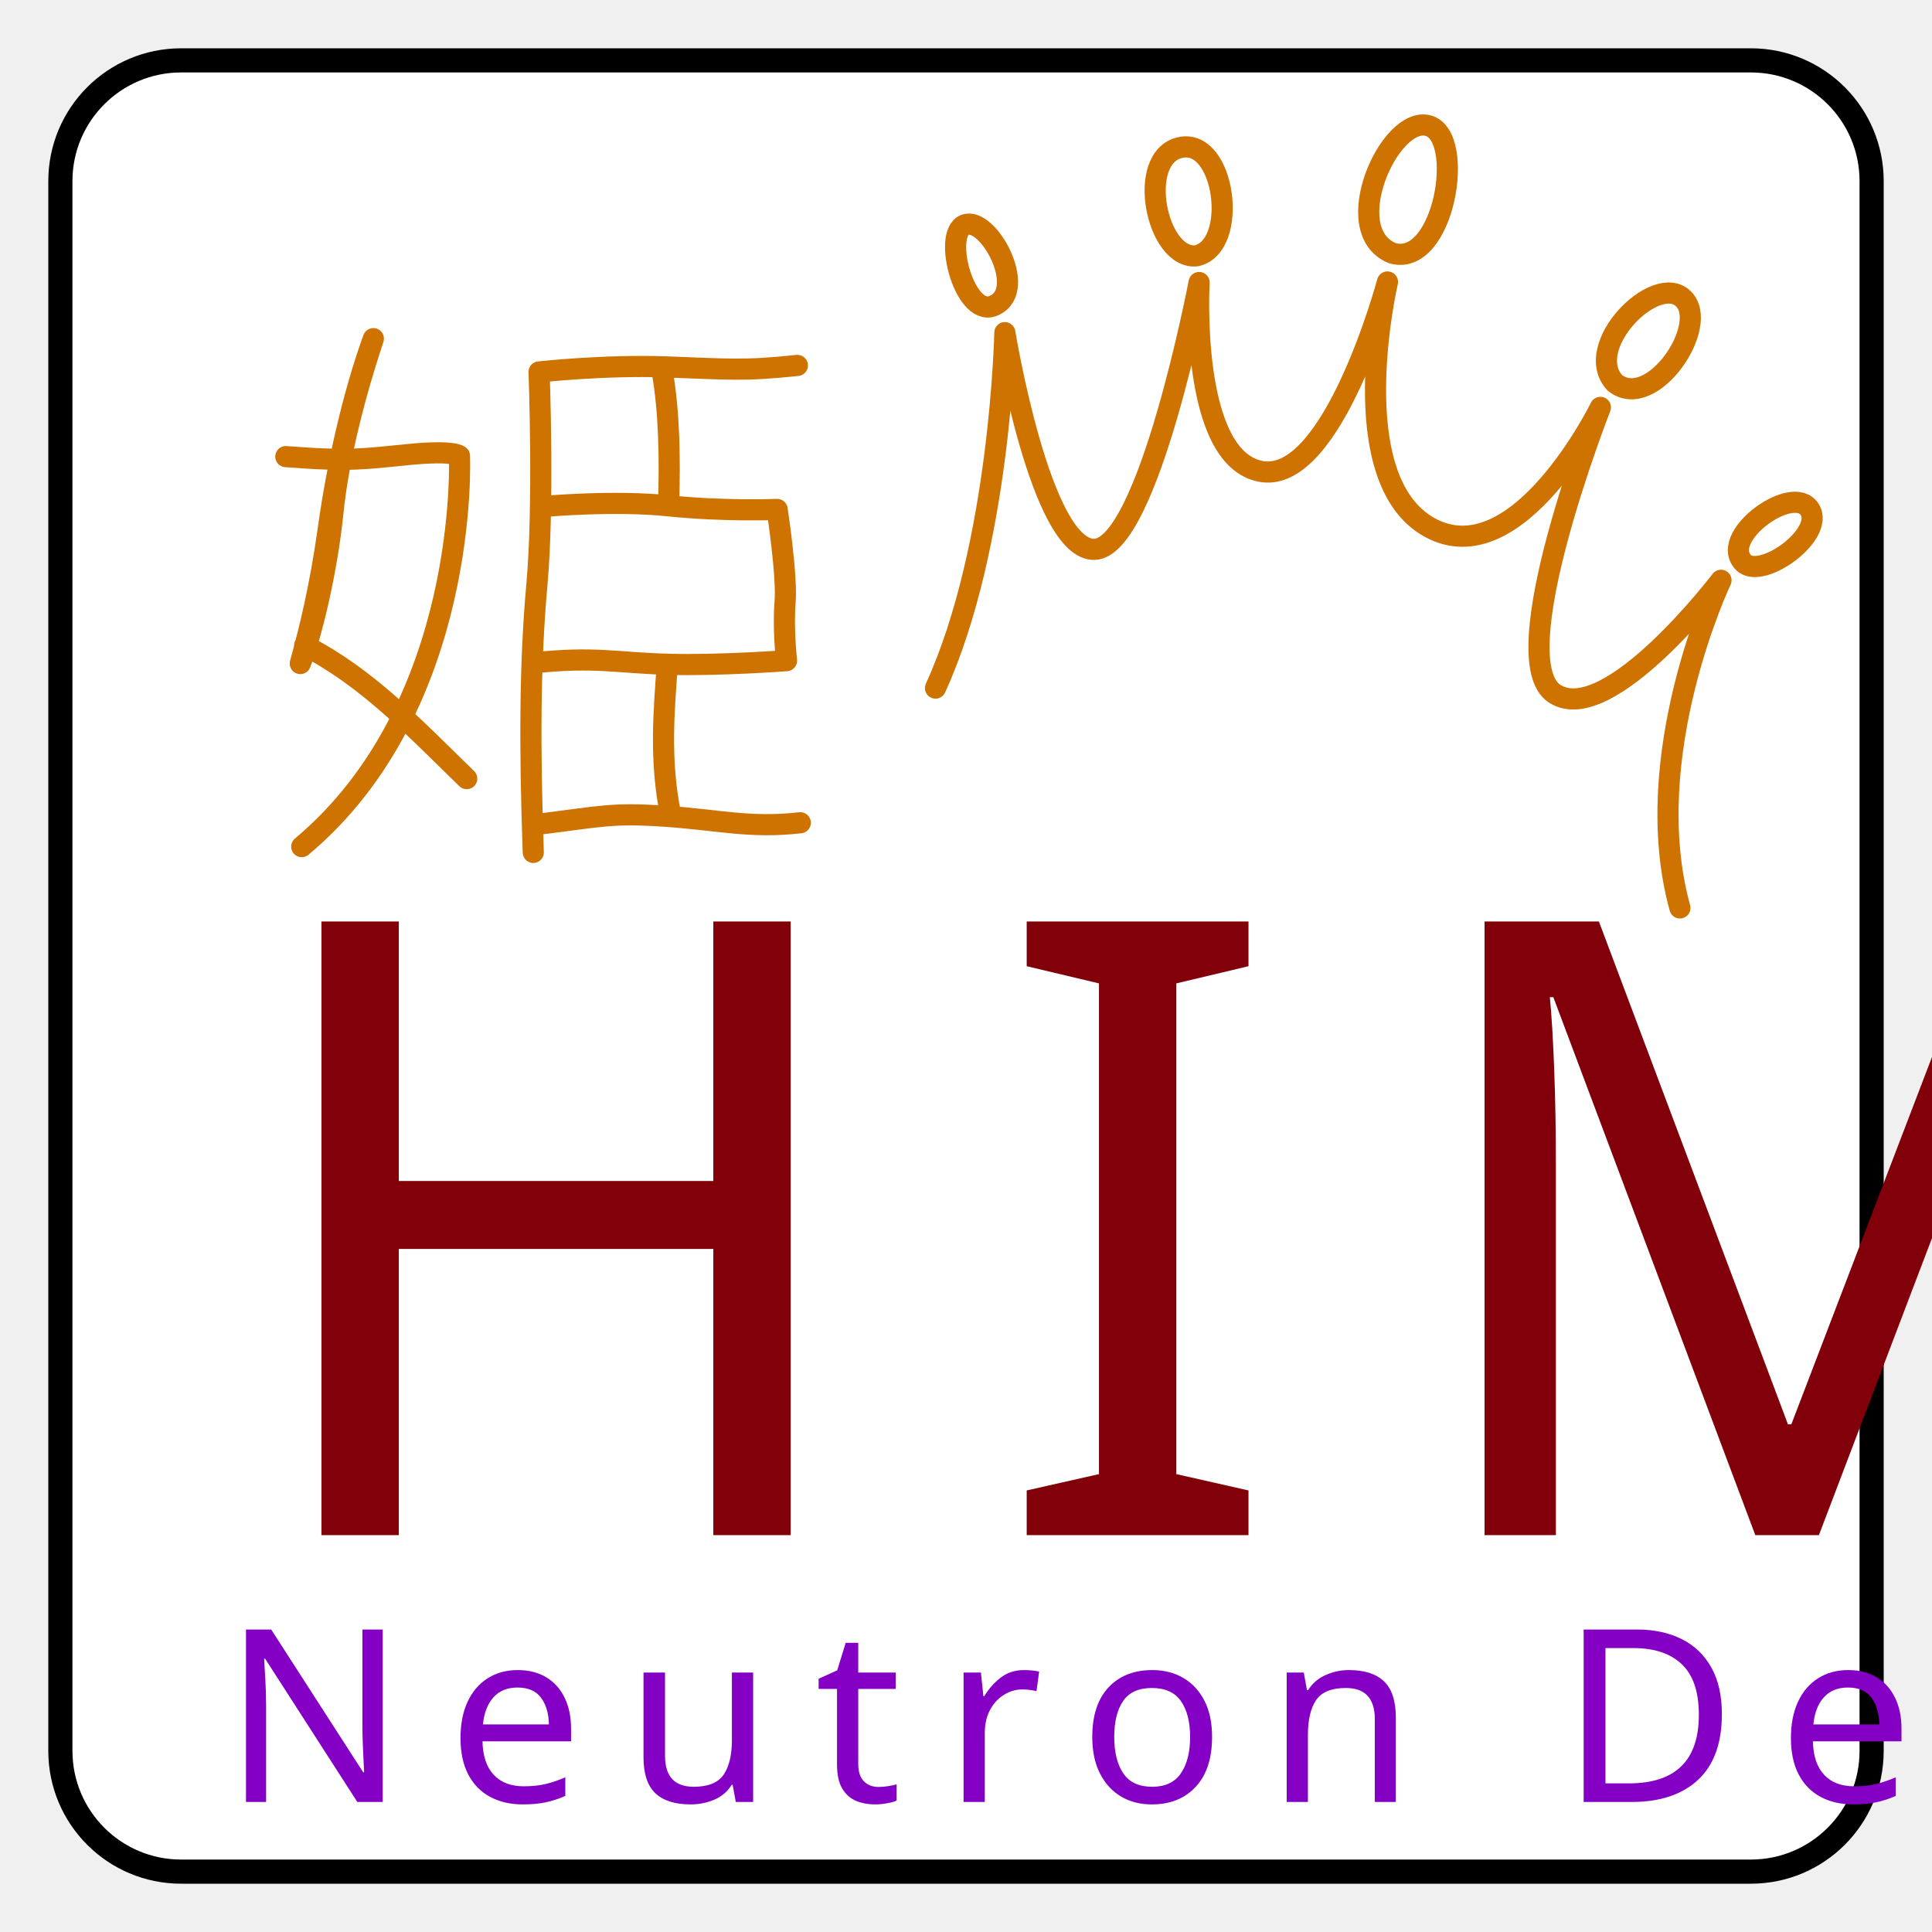
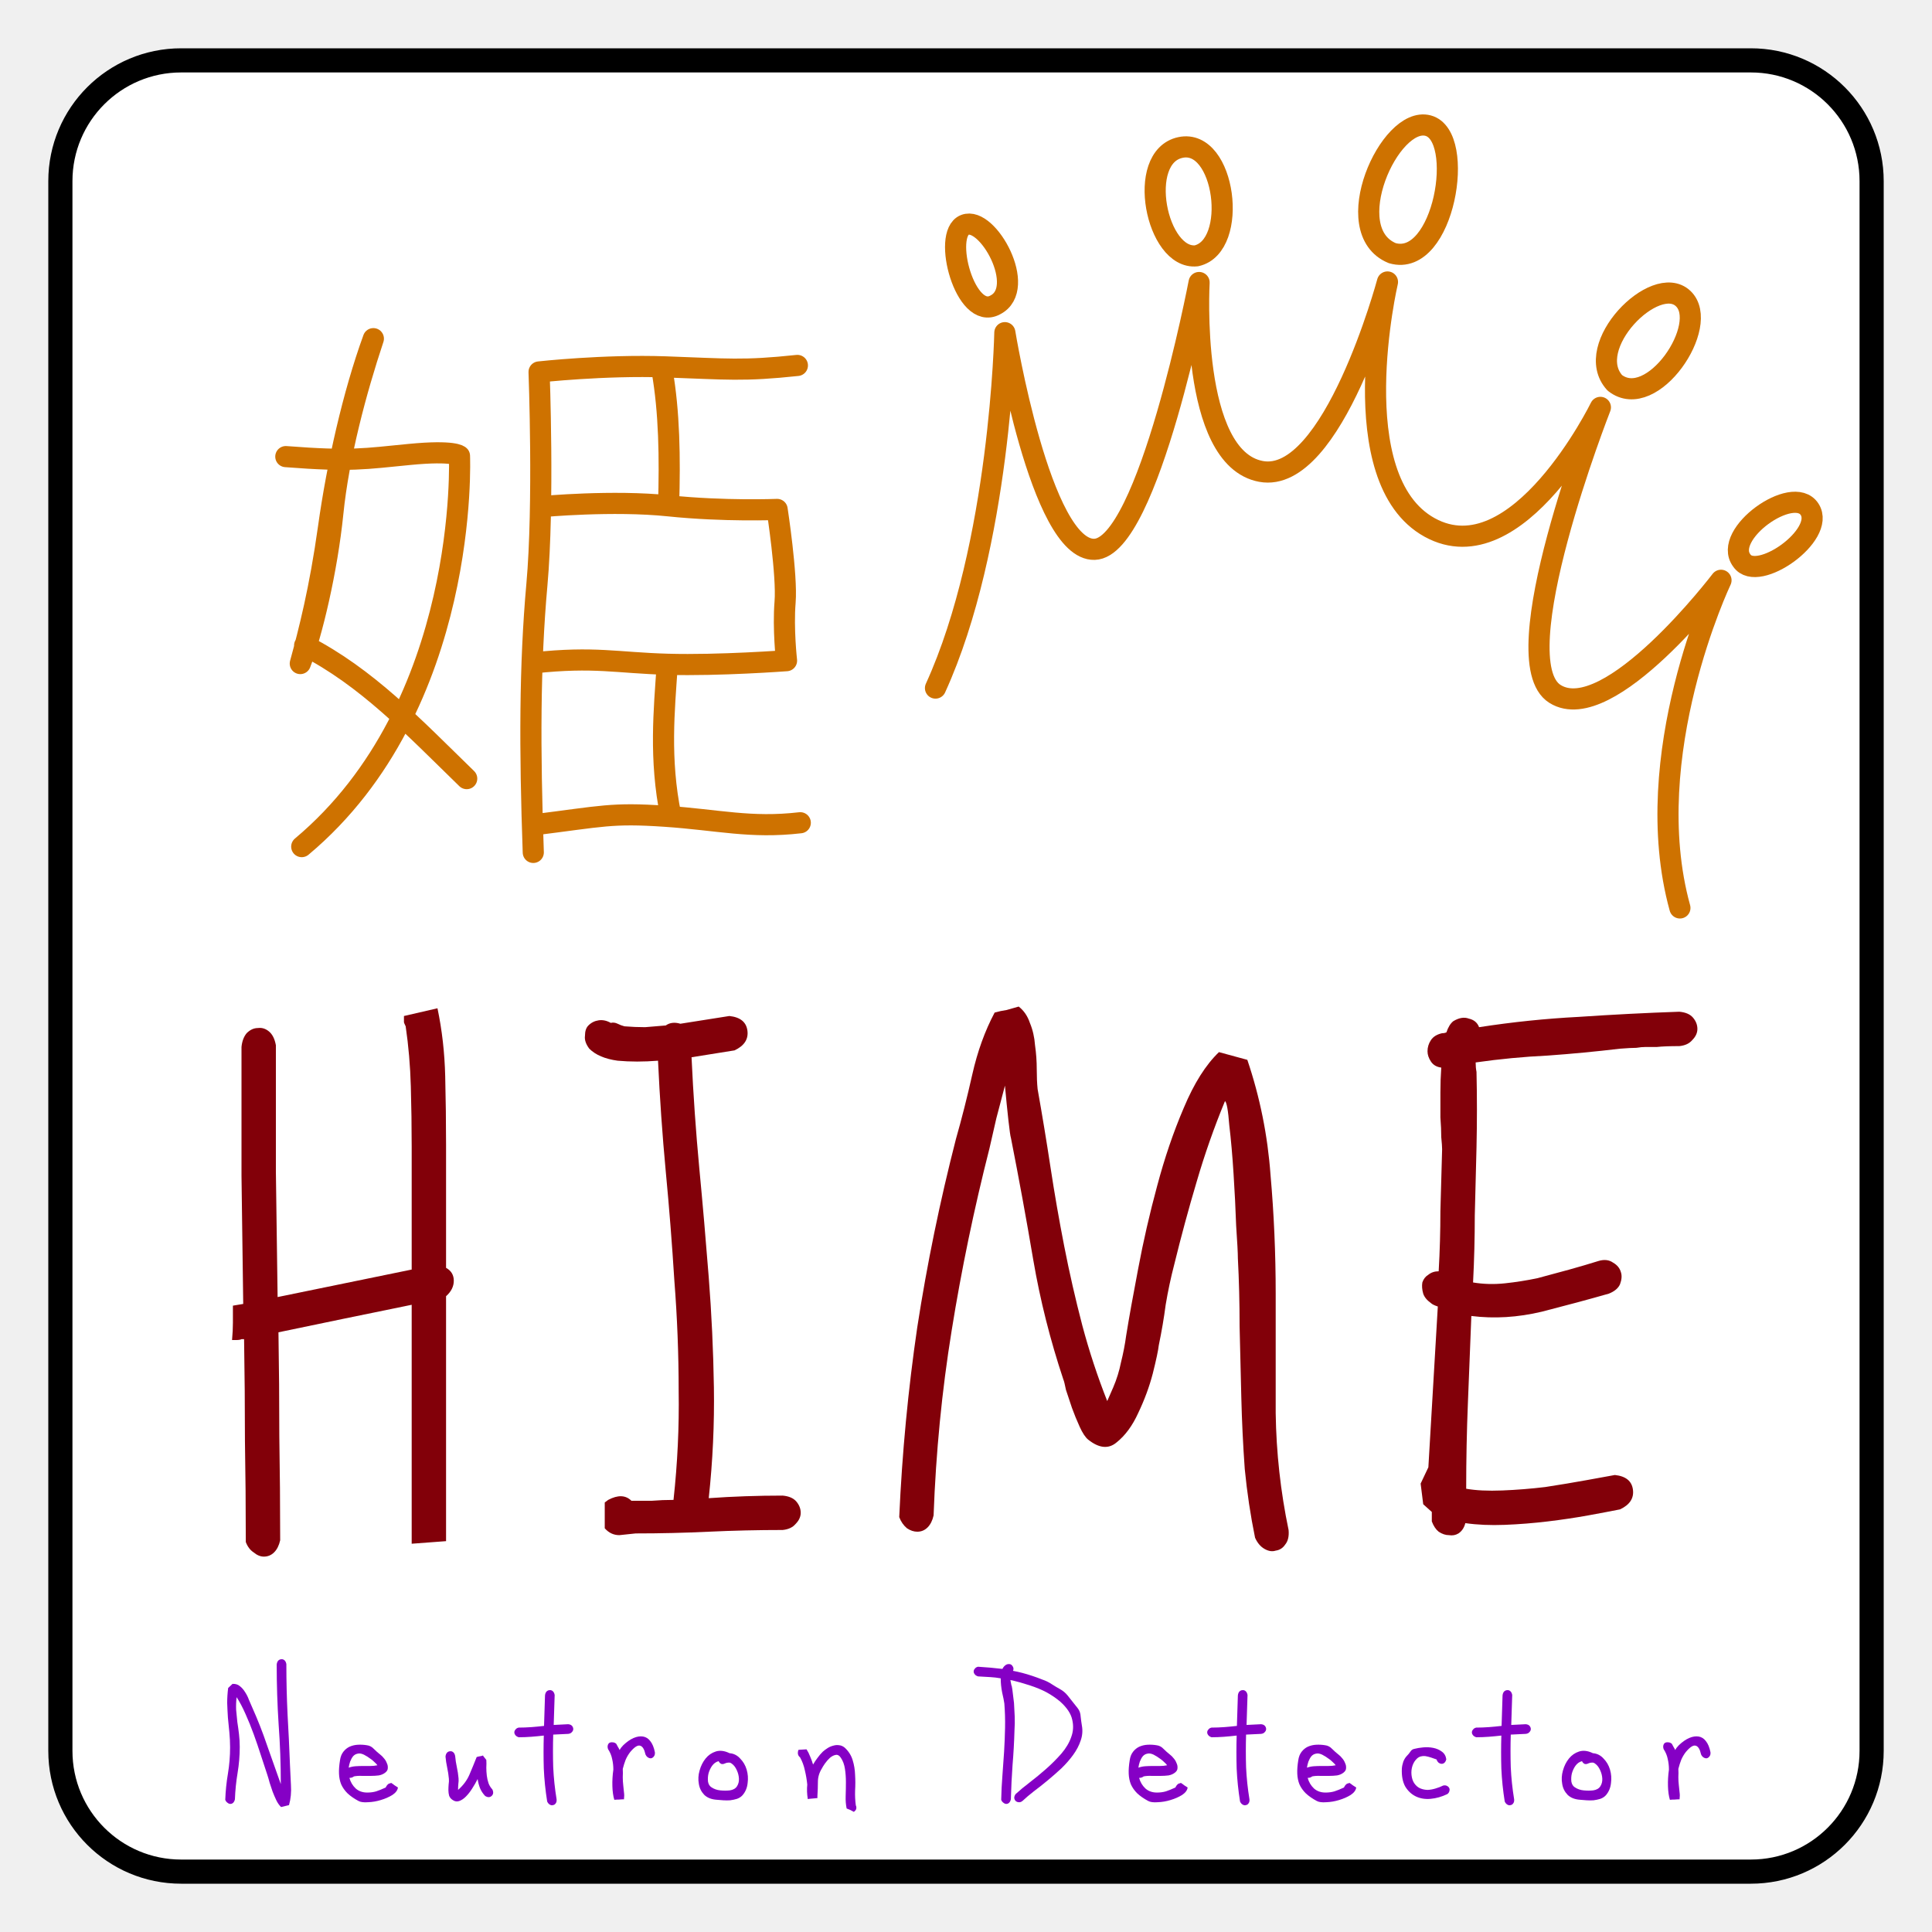
<svg xmlns="http://www.w3.org/2000/svg" version="1.1" id="svg4639" width="320" height="320" viewBox="0 0 320 320">
  <defs id="defs4643" />
  <rect style="fill:#ffffff;fill-opacity:1;stroke:#000000;stroke-width:4;stroke-linecap:round;stroke-linejoin:round;stroke-miterlimit:4;stroke-dasharray:none;stroke-opacity:1" id="rect5342" width="300" height="300" x="10" y="10" ry="20" />
  <path style="fill:none;stroke:#ce7200;stroke-width:3.5;stroke-linecap:round;stroke-linejoin:round;stroke-opacity:1;stroke-miterlimit:4;stroke-dasharray:none" d="m 154.945,113.967 c 10.783,-23.6 11.49,-58.867 11.49,-58.867 0,0 5.922,36.151 14.849,35.886 8.927,-0.265 17.324,-44.194 17.324,-44.194 0,0 -1.679,29.08 10.253,31.289 11.932,2.21 20.948,-31.378 20.948,-31.378 0,0 -7.601,32.615 6.983,40.659 14.584,8.043 28.284,-19.887 28.284,-19.887 0,0 -16.44,41.896 -7.513,47.465 8.927,5.568 27.489,-18.827 27.489,-18.827 0,0 -13.789,28.991 -6.806,54.27" id="path5320" />
  <path id="path4684" style="fill:none;stroke:#ce7200;stroke-width:3.5;stroke-linecap:round;stroke-linejoin:round;stroke-opacity:1;stroke-miterlimit:4;stroke-dasharray:none;fill-opacity:1" d="m 110.5,110.385 c -0.479,7.071 -1.318,15.341 0.599,24.689 m -22.771,1.558 c 11.505,-1.438 12.944,-2.037 21.812,-1.438 8.869,0.599 14.142,2.037 22.412,1.079 M 88.448,109.786 c 10.067,-1.079 13.663,0 22.172,0.24 8.509,0.24 19.655,-0.599 19.655,-0.599 0,0 -0.599,-5.273 -0.24,-9.708 0.36,-4.434 -1.318,-15.341 -1.318,-15.341 0,0 -8.749,0.36 -17.977,-0.599 -9.228,-0.959 -20.854,0.12 -20.854,0.12 m 20.854,-0.12 c 0.24,-8.03 0.12,-15.58 -1.079,-22.412 M 88.328,141.186 c -0.599,-17.018 -0.599,-31.041 0.599,-44.344 1.198,-13.303 0.36,-35.235 0.36,-35.235 0,0 10.786,-1.198 20.974,-0.839 10.187,0.36 12.824,0.719 21.812,-0.24 M 61.842,56.093 c -2.876,8.629 -5.753,19.415 -6.712,28.884 -0.959,9.468 -3.476,20.015 -5.393,24.929 m 27.565,19.056 c -8.869,-8.629 -16.539,-16.779 -26.846,-22.052 M 47.34,75.629 c 10.786,0.839 13.063,0.36 20.494,-0.36 7.431,-0.719 8.27,0.24 8.27,0.24 0,0 1.798,41.348 -26.127,64.718 M 61.842,56.093 c -3.356,9.228 -5.992,20.974 -7.431,31.28 -1.438,10.307 -3.236,17.258 -4.674,22.532" />
  <path style="fill:none;stroke:#ce7200;stroke-width:3.5;stroke-linecap:round;stroke-linejoin:round;stroke-opacity:1;stroke-miterlimit:4;stroke-dasharray:none;fill-opacity:1" d="m 164.844,50.504 c 5.392,-2.74 -1.237,-14.761 -5.038,-13.258 -3.801,1.503 0.088,15.998 5.038,13.258 z" id="path5324" />
  <path style="fill:none;stroke:#ce7200;stroke-width:3.5;stroke-linecap:round;stroke-linejoin:round;stroke-opacity:1;stroke-miterlimit:4;stroke-dasharray:none;fill-opacity:1" d="m 198.167,42.372 c 7.071,-1.591 4.773,-19.534 -2.652,-17.943 -7.425,1.591 -3.977,18.65 2.652,17.943 z" id="path5322" />
  <path style="fill:none;stroke:#ce7200;stroke-width:3.5;stroke-linecap:round;stroke-linejoin:round;stroke-opacity:1;stroke-miterlimit:4;stroke-dasharray:none;fill-opacity:1" d="m 230.605,41.93 c 8.574,2.475 12.286,-19.445 5.922,-21.125 -6.364,-1.679 -14.938,17.413 -5.922,21.125 z" id="path5326" />
  <path style="fill:none;stroke:#ce7200;stroke-width:3.5;stroke-linecap:round;stroke-linejoin:round;stroke-opacity:1;stroke-miterlimit:4;stroke-dasharray:none;fill-opacity:1" d="m 267.463,63.409 c 6.187,4.861 15.91,-9.634 11.314,-13.965 -4.596,-4.331 -16.794,7.955 -11.314,13.965 z" id="path5328" />
  <path style="fill:none;stroke:#ce7200;stroke-width:3.5;stroke-linecap:round;stroke-linejoin:round;stroke-opacity:1;stroke-miterlimit:4;stroke-dasharray:none;fill-opacity:1" d="m 288.5,92.842 c 2.563,3.801 13.965,-4.243 11.225,-8.485 -2.74,-4.243 -14.496,4.154 -11.225,8.485 z" id="path5332" />
-   <text xml:space="preserve" style="font-style:normal;font-weight:normal;font-size:142.359px;line-height:1.25;font-family:sans-serif;letter-spacing:19.45px;word-spacing:0px;fill:#820009;fill-opacity:1;stroke:none;stroke-width:1;stroke-miterlimit:4;stroke-dasharray:none;stroke-opacity:1" x="39.431" y="254.268" id="text5336">
+   <text xml:space="preserve" style="font-style:normal;font-weight:normal;font-size:142.359px;line-height:1.25;font-family:sans-serif;letter-spacing:19.45px;word-spacing:0px;display:none;fill:#820009;fill-opacity:1;stroke:none;stroke-width:1;stroke-miterlimit:4;stroke-dasharray:none;stroke-opacity:1" x="39.431" y="254.268" id="text5336">
    <tspan id="tspan5334" x="39.431" y="254.268" style="font-style:normal;font-variant:normal;font-weight:normal;font-stretch:normal;font-size:142.359px;font-family:'alphabetized cassette tapes';-inkscape-font-specification:'alphabetized cassette tapes, Normal';font-variant-ligatures:normal;font-variant-caps:normal;font-variant-numeric:normal;font-feature-settings:normal;text-align:start;letter-spacing:19.45px;writing-mode:lr-tb;text-anchor:start;fill:#820009;fill-opacity:1;stroke:none;stroke-width:1;stroke-miterlimit:4;stroke-dasharray:none;stroke-opacity:1">HIME</tspan>
  </text>
-   <text xml:space="preserve" style="font-style:normal;font-variant:normal;font-weight:normal;font-stretch:normal;font-size:40px;line-height:1.25;font-family:'alphabetized cassette tapes';-inkscape-font-specification:'alphabetized cassette tapes, Normal';font-variant-ligatures:normal;font-variant-caps:normal;font-variant-numeric:normal;font-feature-settings:normal;text-align:start;letter-spacing:6.8px;word-spacing:0px;writing-mode:lr-tb;text-anchor:start;fill:#8500c5;fill-opacity:1;stroke:none;" x="36.87" y="298.464" id="text5340">
+   <text xml:space="preserve" style="font-style:normal;font-variant:normal;font-weight:normal;font-stretch:normal;font-size:40px;line-height:1.25;font-family:'alphabetized cassette tapes';-inkscape-font-specification:'alphabetized cassette tapes, Normal';font-variant-ligatures:normal;font-variant-caps:normal;font-variant-numeric:normal;font-feature-settings:normal;text-align:start;letter-spacing:6.8px;word-spacing:0px;writing-mode:lr-tb;text-anchor:start;display:none;fill:#8500c5;fill-opacity:1;stroke:none" x="36.87" y="298.464" id="text5340">
    <tspan id="tspan5338" x="36.87" y="298.464">Neutron Detector</tspan>
  </text>
+   <g aria-label="HIME" style="font-style:normal;font-weight:normal;font-size:142.359px;line-height:1.25;font-family:sans-serif;letter-spacing:19.45px;word-spacing:0px;fill:#820009;fill-opacity:1;stroke:none;stroke-width:1;stroke-miterlimit:4;stroke-dasharray:none;stroke-opacity:1" id="text833">
+     <path d="m 40,173.408 q 0.142,-1.424 0.854,-2.278 0.854,-0.854 1.851,-0.854 0.997,-0.142 1.851,0.569 0.854,0.712 1.139,2.278 0,10.535 0,20.927 0.142,10.392 0.285,20.784 5.552,-1.139 11.104,-2.278 5.552,-1.139 11.104,-2.278 V 189.922 q 0,-4.983 -0.142,-9.965 -0.142,-5.125 -0.854,-9.965 -0.285,-0.569 -0.285,-0.712 v -0.997 l 5.552,-1.281 q 1.139,5.41 1.281,11.246 0.142,5.837 0.142,11.389 v 20.357 q 1.281,0.712 1.281,2.135 0,1.424 -1.281,2.562 v 40.572 l -5.694,0.427 v -39.576 q -5.552,1.139 -11.104,2.278 -5.41,1.139 -10.962,2.278 0.142,8.542 0.142,17.225 0.142,8.542 0.142,17.225 -0.285,1.281 -0.997,1.993 -0.712,0.712 -1.708,0.712 -0.854,0 -1.708,-0.712 -0.854,-0.569 -1.281,-1.708 0,-8.542 -0.142,-16.798 0,-8.257 -0.142,-16.798 h -0.427 q -0.285,0.142 -0.854,0.142 h -0.712 q 0.142,-1.566 0.142,-2.847 0,-1.424 0,-2.847 l 1.708,-0.285 q -0.142,-10.677 -0.285,-21.212 0,-10.677 0,-21.354 z" style="font-style:normal;font-variant:normal;font-weight:normal;font-stretch:normal;font-size:142.359px;font-family:'alphabetized cassette tapes';-inkscape-font-specification:'alphabetized cassette tapes, Normal';font-variant-ligatures:normal;font-variant-caps:normal;font-variant-numeric:normal;font-feature-settings:normal;text-align:start;letter-spacing:19.45px;writing-mode:lr-tb;text-anchor:start;fill:#820009;fill-opacity:1;stroke:none;stroke-width:1;stroke-miterlimit:4;stroke-dasharray:none;stroke-opacity:1" id="path835" />
+     <path d="m 100.734,248.431 q 2.42,-1.281 3.844,0.142 1.708,0 3.417,0 1.708,-0.142 3.559,-0.142 0.997,-9.111 0.854,-18.08 0,-9.111 -0.712,-18.222 -0.569,-9.111 -1.424,-18.08 -0.854,-9.111 -1.281,-18.364 -3.559,0.285 -6.691,0 -3.132,-0.427 -4.698,-1.993 -0.854,-1.139 -0.712,-2.135 0,-1.139 0.569,-1.708 0.712,-0.712 1.708,-0.854 0.997,-0.142 1.993,0.427 0.569,-0.142 1.139,0.142 0.569,0.285 1.139,0.427 1.708,0.142 3.417,0.142 1.708,-0.142 3.417,-0.285 0.997,-0.712 2.42,-0.285 l 8.114,-1.281 q 2.705,0.285 2.99,2.42 0.285,2.135 -2.135,3.274 l -7.118,1.139 q 0.427,9.253 1.281,18.364 0.854,8.969 1.566,18.08 0.712,9.111 0.854,18.222 0.142,9.111 -0.854,18.364 5.979,-0.427 12.243,-0.427 1.566,0.142 2.278,0.997 0.712,0.854 0.712,1.851 0,0.997 -0.854,1.851 -0.712,0.854 -2.135,0.997 -6.121,0 -12.243,0.285 -5.979,0.285 -12.101,0.285 -1.281,0.142 -2.705,0.285 -1.424,0 -2.42,-1.139 v -4.271 z" style="font-style:normal;font-variant:normal;font-weight:normal;font-stretch:normal;font-size:142.359px;font-family:'alphabetized cassette tapes';-inkscape-font-specification:'alphabetized cassette tapes, Normal';font-variant-ligatures:normal;font-variant-caps:normal;font-variant-numeric:normal;font-feature-settings:normal;text-align:start;letter-spacing:19.45px;writing-mode:lr-tb;text-anchor:start;fill:#820009;fill-opacity:1;stroke:none;stroke-width:1;stroke-miterlimit:4;stroke-dasharray:none;stroke-opacity:1" id="path837" />
+     <path d="m 154.635,250.994 q -0.285,1.281 -0.997,1.993 -0.712,0.712 -1.708,0.712 -0.854,0 -1.708,-0.569 -0.854,-0.712 -1.281,-1.851 0.712,-15.944 2.99,-31.461 2.42,-15.659 6.406,-31.177 1.424,-4.983 2.705,-10.677 1.281,-5.694 3.701,-10.25 0.997,-0.285 1.993,-0.427 0.997,-0.285 1.993,-0.569 1.281,0.997 1.851,2.705 0.712,1.708 0.854,3.701 0.285,1.993 0.285,3.986 0,1.851 0.142,3.274 1.139,6.406 2.135,12.955 0.997,6.549 2.278,13.097 1.281,6.549 2.99,13.097 1.708,6.406 4.128,12.528 l 0.997,-2.278 q 0.854,-1.993 1.281,-4.128 0.569,-2.278 0.854,-4.413 0.712,-4.413 1.993,-11.104 1.281,-6.833 3.132,-13.666 1.851,-6.976 4.413,-12.955 2.562,-6.121 5.837,-9.253 l 4.698,1.281 q 3.132,9.253 3.844,19.076 0.854,9.68 0.854,19.646 0,9.965 0,19.788 0.142,9.823 2.135,19.361 0.142,1.566 -0.569,2.42 -0.569,0.854 -1.566,0.997 -0.854,0.285 -1.851,-0.285 -0.997,-0.569 -1.566,-1.851 -1.139,-5.552 -1.708,-11.389 -0.427,-5.979 -0.569,-11.816 -0.142,-5.979 -0.285,-11.816 0,-5.837 -0.285,-11.246 0,-1.281 -0.285,-5.41 -0.142,-4.128 -0.427,-8.542 -0.285,-4.555 -0.712,-8.114 -0.285,-3.701 -0.712,-3.986 -2.705,6.549 -4.698,13.382 -1.993,6.691 -3.701,13.666 -0.854,3.274 -1.424,6.691 -0.427,3.274 -1.139,6.691 -0.142,1.281 -0.997,4.698 -0.854,3.274 -2.42,6.549 -1.424,3.132 -3.559,4.84 -1.993,1.708 -4.698,-0.427 -0.712,-0.569 -1.424,-2.135 -0.712,-1.566 -1.281,-3.132 -0.569,-1.708 -0.997,-2.99 -0.285,-1.424 -0.427,-1.708 -3.274,-9.823 -4.983,-19.788 -1.708,-10.107 -3.701,-20.215 -0.142,-0.427 -0.427,-2.99 -0.285,-2.562 -0.569,-5.694 -0.712,2.705 -1.424,5.41 -0.569,2.562 -1.139,4.983 -3.844,15.09 -6.264,30.18 -2.42,14.948 -2.99,30.607 z" style="font-style:normal;font-variant:normal;font-weight:normal;font-stretch:normal;font-size:142.359px;font-family:'alphabetized cassette tapes';-inkscape-font-specification:'alphabetized cassette tapes, Normal';font-variant-ligatures:normal;font-variant-caps:normal;font-variant-numeric:normal;font-feature-settings:normal;text-align:start;letter-spacing:19.45px;writing-mode:lr-tb;text-anchor:start;fill:#820009;fill-opacity:1;stroke:none;stroke-width:1;stroke-miterlimit:4;stroke-dasharray:none;stroke-opacity:1" id="path839" />
+     <path d="m 238.147,216.4 q -0.854,-0.285 -1.139,-0.569 -0.997,-0.712 -1.281,-1.566 -0.285,-0.997 -0.142,-1.851 0.285,-0.854 0.997,-1.281 0.712,-0.569 1.708,-0.569 0.285,-4.983 0.285,-9.965 0.142,-5.125 0.285,-10.25 0,-0.569 -0.142,-1.993 0,-1.424 -0.142,-3.274 0,-1.993 0,-4.128 0,-2.135 0.142,-4.128 -1.139,-0.142 -1.708,-0.997 -0.569,-0.854 -0.569,-1.708 0,-0.997 0.569,-1.851 0.569,-0.854 1.851,-1.139 0.427,0 0.712,-0.142 0.427,-1.281 1.139,-1.851 1.424,-0.854 2.562,-0.427 1.281,0.285 1.708,1.424 8.257,-1.281 16.514,-1.708 8.399,-0.569 16.656,-0.854 1.566,0.142 2.278,0.997 0.712,0.854 0.712,1.851 0,0.997 -0.854,1.851 -0.712,0.854 -2.135,0.997 -2.42,0 -3.701,0.142 -1.139,0 -1.851,0 -0.712,0 -1.566,0.142 -0.854,0 -2.705,0.142 -5.979,0.712 -11.958,1.139 -5.979,0.285 -11.958,1.139 0,0.854 0.142,1.566 0.142,6.121 0,12.528 -0.142,5.552 -0.285,11.246 0,5.552 -0.285,11.104 2.562,0.427 5.267,0.142 2.705,-0.285 5.41,-0.854 2.705,-0.712 5.267,-1.424 2.562,-0.712 4.84,-1.424 1.424,-0.427 2.42,0.285 0.997,0.569 1.281,1.566 0.285,0.854 -0.142,1.993 -0.427,0.997 -1.851,1.566 -4.983,1.424 -11.104,2.99 -5.979,1.424 -11.673,0.712 -0.285,7.26 -0.569,14.378 -0.285,6.976 -0.285,14.236 2.42,0.427 5.979,0.285 3.559,-0.142 7.118,-0.569 3.701,-0.569 6.833,-1.139 3.132,-0.569 4.698,-0.854 2.705,0.285 2.99,2.42 0.285,2.135 -2.135,3.274 -2.135,0.427 -5.267,0.997 -3.132,0.569 -6.691,0.997 -3.559,0.427 -7.118,0.569 -3.559,0.142 -6.549,-0.285 -0.285,1.139 -1.139,1.708 -0.712,0.427 -1.566,0.285 -0.854,0 -1.708,-0.569 -0.712,-0.569 -1.139,-1.708 v -1.566 l -1.424,-1.281 -0.427,-3.417 1.281,-2.705 z" style="font-style:normal;font-variant:normal;font-weight:normal;font-stretch:normal;font-size:142.359px;font-family:'alphabetized cassette tapes';-inkscape-font-specification:'alphabetized cassette tapes, Normal';font-variant-ligatures:normal;font-variant-caps:normal;font-variant-numeric:normal;font-feature-settings:normal;text-align:start;letter-spacing:19.45px;writing-mode:lr-tb;text-anchor:start;fill:#820009;fill-opacity:1;stroke:none;stroke-width:1;stroke-miterlimit:4;stroke-dasharray:none;stroke-opacity:1" id="path841" />
+   </g>
+   <g aria-label="Neutron Detector" style="font-style:normal;font-variant:normal;font-weight:normal;font-stretch:normal;font-size:40px;line-height:1.25;font-family:'alphabetized cassette tapes';-inkscape-font-specification:'alphabetized cassette tapes, Normal';font-variant-ligatures:normal;font-variant-caps:normal;font-variant-numeric:normal;font-feature-settings:normal;text-align:start;letter-spacing:6.8px;word-spacing:0px;writing-mode:lr-tb;text-anchor:start;fill:#8500c5;fill-opacity:1;stroke:none" id="text846">
+     <path d="m 38.91,298.024 q -0.08,0.36 -0.28,0.56 -0.2,0.2 -0.48,0.2 -0.24,0 -0.48,-0.2 -0.24,-0.16 -0.36,-0.48 0.08,-2.2 0.44,-4.32 0.36,-2.16 0.36,-4.36 0,-1.24 -0.12,-2.48 -0.12,-1.24 -0.24,-2.44 -0.08,-1.24 -0.12,-2.44 0,-1.24 0.16,-2.48 l 0.72,-0.68 q 0.72,-0.04 1.2,0.36 0.52,0.4 0.88,1 0.4,0.6 0.64,1.28 0.28,0.68 0.52,1.2 1.4,3.12 2.48,6.32 1.12,3.2 2.28,6.44 0,-5 -0.36,-9.88 -0.32,-4.92 -0.32,-9.92 0.04,-0.4 0.24,-0.64 0.24,-0.24 0.52,-0.24 0.28,-0.04 0.52,0.16 0.24,0.2 0.32,0.64 0,4.2 0.2,8.36 0.24,4.12 0.4,8.36 0.08,1.56 0.16,3.32 0.12,1.76 -0.32,3.32 l -1.32,0.32 q -0.48,-0.48 -0.8,-1.16 -0.32,-0.68 -0.6,-1.4 -0.24,-0.72 -0.48,-1.44 -0.2,-0.76 -0.4,-1.36 -0.48,-1.4 -1.04,-3.16 -0.56,-1.76 -1.2,-3.52 -0.64,-1.76 -1.36,-3.36 -0.72,-1.64 -1.48,-2.8 -0.12,1.04 -0.08,2.08 0.08,1 0.2,2.04 0.16,1 0.28,2.04 0.12,1.04 0.12,2.08 0,2.16 -0.36,4.32 -0.36,2.16 -0.44,4.36 z" id="path848" />
+     <path d="m 63.83,293.584 q -0.44,0.36 -1.08,0.48 -0.64,0.08 -1.36,0.08 -0.68,0 -1.4,0 -0.72,-0.04 -1.36,0.08 -0.32,0.24 -0.64,0.24 h -0.12 q 0.28,1.04 1.04,1.76 0.76,0.68 1.92,0.68 0.8,0 1.48,-0.2 0.72,-0.24 1.4,-0.56 0.08,0 0.2,-0.12 0.16,-0.36 0.44,-0.56 0.12,-0.08 0.24,-0.08 0.12,-0.04 0.2,-0.08 0.32,0.2 0.56,0.4 0.28,0.16 0.56,0.36 -0.08,0.68 -0.92,1.24 -0.84,0.52 -1.92,0.84 -1.04,0.32 -2.12,0.36 -1.04,0.08 -1.56,-0.2 -1.12,-0.6 -1.84,-1.28 -0.68,-0.68 -1.04,-1.48 -0.32,-0.8 -0.36,-1.76 -0.04,-0.96 0.16,-2.2 0.12,-0.88 0.56,-1.44 0.44,-0.56 1.04,-0.84 0.64,-0.28 1.36,-0.32 0.76,-0.04 1.48,0.08 0.68,0.08 1.16,0.6 0.52,0.52 1.08,0.96 0.28,0.2 0.6,0.6 0.32,0.36 0.48,0.8 0.2,0.4 0.16,0.84 0,0.4 -0.4,0.72 z m -3.56,-2.96 q -0.6,-0.28 -1.04,-0.16 -0.44,0.08 -0.76,0.44 -0.28,0.36 -0.48,0.88 -0.16,0.48 -0.24,1 0.56,-0.2 1.16,-0.24 0.6,-0.04 1.2,-0.04 0.6,0 1.2,0 0.64,0 1.2,-0.12 -0.16,-0.24 -0.44,-0.48 -0.28,-0.28 -0.6,-0.52 -0.32,-0.24 -0.64,-0.44 -0.32,-0.2 -0.56,-0.32 z" id="path850" />
+     <path d="m 73.79,290.944 q 0.04,-0.4 0.24,-0.64 0.24,-0.24 0.52,-0.24 0.28,-0.04 0.52,0.16 0.24,0.2 0.32,0.64 0.08,0.92 0.28,1.84 0.2,0.92 0.28,1.84 0.04,0.44 -0.04,0.96 -0.04,0.48 -0.04,0.96 1.28,-1.12 1.88,-2.52 0.6,-1.4 1.2,-2.92 0.24,-0.08 0.48,-0.12 0.28,-0.04 0.56,-0.12 l -0.04,-0.08 q 0.04,0 0.04,0.04 0.04,0 0.08,0 -0.04,0 -0.08,0.04 l 0.56,0.72 q 0.04,0.6 0,1.28 0,0.64 0.08,1.32 0.08,0.64 0.28,1.24 0.2,0.56 0.64,1.04 0.32,0.68 -0.12,1.08 -0.44,0.4 -1.08,0 -0.56,-0.6 -0.84,-1.28 -0.28,-0.72 -0.4,-1.52 -0.4,0.8 -0.92,1.6 -0.48,0.76 -1.04,1.32 -0.52,0.52 -1.08,0.72 -0.56,0.2 -1.08,-0.16 -0.44,-0.28 -0.6,-0.72 -0.12,-0.44 -0.12,-0.92 0,-0.48 0.04,-0.96 0.08,-0.52 0.04,-0.92 -0.08,-0.92 -0.28,-1.84 -0.2,-0.92 -0.28,-1.84 z" id="path852" />
+     <path d="m 85.91,287.744 q -0.36,-0.12 -0.52,-0.32 -0.2,-0.24 -0.2,-0.48 0,-0.28 0.2,-0.48 0.16,-0.24 0.52,-0.32 1.04,0 2.12,-0.08 1.04,-0.08 2.08,-0.2 l 0.16,-5.04 q 0.04,-0.4 0.24,-0.64 0.24,-0.24 0.52,-0.24 0.28,-0.04 0.52,0.16 0.24,0.2 0.32,0.64 l -0.16,4.96 2.4,-0.12 q 0.44,0.04 0.64,0.28 0.2,0.24 0.2,0.52 0,0.28 -0.24,0.52 -0.2,0.24 -0.6,0.28 l -2.48,0.12 q -0.08,2.72 0,5.4 0.12,2.64 0.56,5.32 0.04,0.44 -0.16,0.68 -0.16,0.24 -0.44,0.28 -0.24,0.08 -0.52,-0.08 -0.28,-0.16 -0.44,-0.52 -0.44,-2.76 -0.56,-5.44 -0.08,-2.72 0,-5.48 -1.04,0.12 -2.08,0.2 -1.04,0.08 -2.08,0.08 z" id="path854" />
+     <path d="m 100.71,289.704 q -0.12,-0.36 -0.04,-0.64 0.08,-0.28 0.28,-0.4 0.24,-0.12 0.52,-0.08 0.32,0 0.6,0.24 0.16,0.28 0.28,0.52 0.16,0.24 0.28,0.52 0.2,-0.4 0.6,-0.8 0.88,-0.84 1.72,-1.2 0.84,-0.36 1.56,-0.24 0.72,0.12 1.2,0.76 0.52,0.64 0.76,1.84 0.04,0.44 -0.16,0.68 -0.16,0.24 -0.44,0.32 -0.24,0.04 -0.52,-0.12 -0.28,-0.16 -0.44,-0.52 -0.28,-1.28 -0.88,-1.44 -0.6,-0.2 -1.64,1.04 -0.44,0.56 -0.76,1.28 -0.28,0.72 -0.48,1.52 0.04,0.68 0,1.36 0,0.68 0.08,1.36 0.08,0.6 0.12,1.16 0.08,0.52 0,1.16 -0.4,0 -0.8,0.04 -0.4,0 -0.8,0.04 -0.28,-0.92 -0.32,-2.24 -0.04,-1.36 0.16,-2.76 0,-0.92 -0.2,-1.76 -0.16,-0.84 -0.68,-1.64 z" id="path856" />
+     <path d="m 120.75,290.344 q 0.04,0.04 0.08,0.04 1.04,0.08 1.76,0.88 0.76,0.76 1.08,1.84 0.32,1.08 0.16,2.24 -0.12,1.16 -0.84,2 -0.36,0.4 -0.92,0.6 -0.52,0.16 -1.12,0.24 -0.56,0.04 -1.16,0 -0.56,-0.04 -1,-0.08 -1.4,-0.08 -2.16,-0.84 -0.72,-0.76 -0.88,-1.8 -0.2,-1.08 0.12,-2.2 0.32,-1.16 1,-2 0.68,-0.84 1.68,-1.16 1,-0.32 2.2,0.24 z m -0.64,1.72 q -0.4,0.2 -0.68,0.08 -0.28,-0.16 -0.4,-0.44 -0.64,0.16 -1.08,0.76 -0.4,0.56 -0.6,1.28 -0.16,0.68 -0.08,1.36 0.12,0.64 0.56,0.92 0.64,0.44 1.48,0.52 0.84,0.08 1.56,0 0.84,-0.12 1.2,-0.68 0.36,-0.56 0.32,-1.28 -0.04,-0.72 -0.36,-1.4 -0.32,-0.72 -0.84,-1.08 -0.08,-0.08 -0.32,-0.16 h -0.24 q -0.24,0 -0.52,0.12 z" id="path858" />
+     <path d="m 133.71,295.584 q -0.12,-1.2 -0.4,-2.36 -0.24,-1.16 -0.8,-2.16 -0.48,-0.36 -0.32,-1.08 l 0.08,-0.16 1.32,-0.08 q 0.36,0.56 0.6,1.2 0.28,0.64 0.48,1.32 0.32,-0.56 0.72,-1.08 0.4,-0.56 0.88,-1.04 0.36,-0.32 0.8,-0.6 0.44,-0.28 0.92,-0.4 0.52,-0.16 1,-0.08 0.48,0.04 0.92,0.4 0.96,0.88 1.32,2.08 0.36,1.16 0.4,2.44 0.08,1.28 0,2.6 -0.04,1.28 0.12,2.44 0.12,0.24 0.08,0.52 -0.04,0.28 -0.36,0.52 l -0.04,0.04 q -0.32,-0.16 -0.6,-0.32 -0.28,-0.12 -0.6,-0.24 -0.2,-0.96 -0.16,-2.08 0.04,-1.16 0.04,-2.28 0,-1.16 -0.16,-2.2 -0.16,-1.08 -0.68,-1.84 -0.36,-0.56 -0.84,-0.48 -0.48,0.08 -0.96,0.48 -0.44,0.4 -0.84,0.96 -0.36,0.52 -0.52,0.84 -0.64,1.04 -0.64,2.2 0,1.12 -0.08,2.32 v 0.36 h -0.04 l -1.32,0.12 -0.24,0.04 v -0.04 q -0.2,-1.24 -0.08,-2.36 z" id="path860" />
+     <path d="m 161.99,277.664 q -0.36,-0.12 -0.52,-0.32 -0.2,-0.24 -0.2,-0.48 0,-0.28 0.2,-0.48 0.16,-0.24 0.52,-0.32 2.04,0.12 4.04,0.36 0.28,-0.56 0.76,-0.76 0.6,-0.16 0.88,0.24 0.32,0.4 0.12,0.84 1.52,0.28 3.2,0.84 0.84,0.28 1.64,0.6 0.84,0.28 1.56,0.76 0.68,0.44 1.4,0.84 0.72,0.4 1.24,1.04 l 1.68,2.12 q 0.44,0.56 0.48,1.36 0.08,0.76 0.2,1.48 0.24,1.28 -0.2,2.52 -0.4,1.2 -1.24,2.36 -0.84,1.16 -1.96,2.24 -1.12,1.04 -2.28,2 -1.16,0.96 -2.28,1.8 -1.08,0.84 -1.84,1.56 -0.32,0.28 -0.64,0.24 -0.28,0 -0.52,-0.2 -0.2,-0.2 -0.24,-0.52 0,-0.32 0.24,-0.64 0.96,-0.88 2.32,-1.92 1.36,-1.04 2.72,-2.24 1.36,-1.2 2.52,-2.52 1.16,-1.36 1.64,-2.76 0.52,-1.4 0.16,-2.88 -0.32,-1.48 -1.96,-2.96 -1.04,-0.88 -2.28,-1.56 -1.2,-0.64 -2.8,-1.16 -1.6,-0.52 -2.96,-0.84 -0.08,0 -0.12,0 -0.04,-0.04 -0.12,-0.04 l 0.24,1.24 q 0,-0.08 -0.04,-0.16 0,-0.08 0,-0.16 0,-0.16 0.04,0.16 0.04,0.28 0.08,0.44 l 0.28,2.28 q 0.08,1.16 0.12,2.28 0.04,1.08 -0.04,2.28 -0.08,2.88 -0.32,5.72 -0.2,2.8 -0.28,5.68 -0.08,0.36 -0.28,0.56 -0.2,0.2 -0.48,0.2 -0.24,0 -0.48,-0.2 -0.24,-0.16 -0.36,-0.48 0.04,-2 0.2,-4 0.16,-2 0.28,-3.96 0.12,-2 0.16,-4 0.04,-2 -0.12,-4 -0.08,-0.6 -0.36,-1.8 -0.24,-1.2 -0.24,-2.36 -0.92,-0.16 -1.68,-0.2 -0.8,-0.04 -2.08,-0.12 z" id="path862" />
+     <path d="m 194.63,293.584 q -0.44,0.36 -1.08,0.48 -0.64,0.08 -1.36,0.08 -0.68,0 -1.4,0 -0.72,-0.04 -1.36,0.08 -0.32,0.24 -0.64,0.24 h -0.12 q 0.28,1.04 1.04,1.76 0.76,0.68 1.92,0.68 0.8,0 1.48,-0.2 0.72,-0.24 1.4,-0.56 0.08,0 0.2,-0.12 0.16,-0.36 0.44,-0.56 0.12,-0.08 0.24,-0.08 0.12,-0.04 0.2,-0.08 0.32,0.2 0.56,0.4 0.28,0.16 0.56,0.36 -0.08,0.68 -0.92,1.24 -0.84,0.52 -1.92,0.84 -1.04,0.32 -2.12,0.36 -1.04,0.08 -1.56,-0.2 -1.12,-0.6 -1.84,-1.28 -0.68,-0.68 -1.04,-1.48 -0.32,-0.8 -0.36,-1.76 -0.04,-0.96 0.16,-2.2 0.12,-0.88 0.56,-1.44 0.44,-0.56 1.04,-0.84 0.64,-0.28 1.36,-0.32 0.76,-0.04 1.48,0.08 0.68,0.08 1.16,0.6 0.52,0.52 1.08,0.96 0.28,0.2 0.6,0.6 0.32,0.36 0.48,0.8 0.2,0.4 0.16,0.84 0,0.4 -0.4,0.72 z m -3.56,-2.96 q -0.6,-0.28 -1.04,-0.16 -0.44,0.08 -0.76,0.44 -0.28,0.36 -0.48,0.88 -0.16,0.48 -0.24,1 0.56,-0.2 1.16,-0.24 0.6,-0.04 1.2,-0.04 0.6,0 1.2,0 0.64,0 1.2,-0.12 -0.16,-0.24 -0.44,-0.48 -0.28,-0.28 -0.6,-0.52 -0.32,-0.24 -0.64,-0.44 -0.32,-0.2 -0.56,-0.32 z" id="path864" />
+     <path d="m 200.67,287.744 q -0.36,-0.12 -0.52,-0.32 -0.2,-0.24 -0.2,-0.48 0,-0.28 0.2,-0.48 0.16,-0.24 0.52,-0.32 1.04,0 2.12,-0.08 1.04,-0.08 2.08,-0.2 l 0.16,-5.04 q 0.04,-0.4 0.24,-0.64 0.24,-0.24 0.52,-0.24 0.28,-0.04 0.52,0.16 0.24,0.2 0.32,0.64 l -0.16,4.96 2.4,-0.12 q 0.44,0.04 0.64,0.28 0.2,0.24 0.2,0.52 0,0.28 -0.24,0.52 -0.2,0.24 -0.6,0.28 l -2.48,0.12 q -0.08,2.72 0,5.4 0.12,2.64 0.56,5.32 0.04,0.44 -0.16,0.68 -0.16,0.24 -0.44,0.28 -0.24,0.08 -0.52,-0.08 -0.28,-0.16 -0.44,-0.52 -0.44,-2.76 -0.56,-5.44 -0.08,-2.72 0,-5.48 -1.04,0.12 -2.08,0.2 -1.04,0.08 -2.08,0.08 z" id="path866" />
+     <path d="m 222.55,293.584 q -0.44,0.36 -1.08,0.48 -0.64,0.08 -1.36,0.08 -0.68,0 -1.4,0 -0.72,-0.04 -1.36,0.08 -0.32,0.24 -0.64,0.24 h -0.12 q 0.28,1.04 1.04,1.76 0.76,0.68 1.92,0.68 0.8,0 1.48,-0.2 0.72,-0.24 1.4,-0.56 0.08,0 0.2,-0.12 0.16,-0.36 0.44,-0.56 0.12,-0.08 0.24,-0.08 0.12,-0.04 0.2,-0.08 0.32,0.2 0.56,0.4 0.28,0.16 0.56,0.36 -0.08,0.68 -0.92,1.24 -0.84,0.52 -1.92,0.84 -1.04,0.32 -2.12,0.36 -1.04,0.08 -1.56,-0.2 -1.12,-0.6 -1.84,-1.28 -0.68,-0.68 -1.04,-1.48 -0.32,-0.8 -0.36,-1.76 -0.04,-0.96 0.16,-2.2 0.12,-0.88 0.56,-1.44 0.44,-0.56 1.04,-0.84 0.64,-0.28 1.36,-0.32 0.76,-0.04 1.48,0.08 0.68,0.08 1.16,0.6 0.52,0.52 1.08,0.96 0.28,0.2 0.6,0.6 0.32,0.36 0.48,0.8 0.2,0.4 0.16,0.84 0,0.4 -0.4,0.72 z m -3.56,-2.96 q -0.6,-0.28 -1.04,-0.16 -0.44,0.08 -0.76,0.44 -0.28,0.36 -0.48,0.88 -0.16,0.48 -0.24,1 0.56,-0.2 1.16,-0.24 0.6,-0.04 1.2,-0.04 0.6,0 1.2,0 0.64,0 1.2,-0.12 -0.16,-0.24 -0.44,-0.48 -0.28,-0.28 -0.6,-0.52 -0.32,-0.24 -0.64,-0.44 -0.32,-0.2 -0.56,-0.32 z" id="path868" />
+     <path d="m 239.55,291.384 q -0.08,0.36 -0.28,0.56 -0.2,0.2 -0.48,0.2 -0.24,0 -0.48,-0.16 -0.24,-0.2 -0.36,-0.52 v -0.04 q -0.44,-0.16 -0.92,-0.32 -0.48,-0.16 -0.96,-0.24 -0.84,-0.08 -1.36,0.4 -0.52,0.48 -0.76,1.2 -0.24,0.72 -0.16,1.52 0.08,0.8 0.44,1.36 0.44,0.64 1.04,0.88 0.6,0.24 1.24,0.24 0.64,-0.04 1.28,-0.24 0.68,-0.2 1.24,-0.48 0.36,-0.08 0.6,0.04 0.28,0.12 0.4,0.36 0.12,0.2 0.04,0.48 -0.04,0.28 -0.32,0.52 -1.4,0.68 -2.8,0.8 -1.36,0.12 -2.44,-0.4 -1.08,-0.52 -1.76,-1.64 -0.64,-1.16 -0.56,-2.96 0.04,-0.56 0.24,-1.16 0.24,-0.6 0.6,-0.96 0.32,-0.32 0.56,-0.68 0.24,-0.4 0.68,-0.48 0.6,-0.16 1.44,-0.24 0.88,-0.08 1.68,0.08 0.8,0.16 1.4,0.6 0.64,0.44 0.76,1.28 z" id="path870" />
+     <path d="m 244.51,287.744 q -0.36,-0.12 -0.52,-0.32 -0.2,-0.24 -0.2,-0.48 0,-0.28 0.2,-0.48 0.16,-0.24 0.52,-0.32 1.04,0 2.12,-0.08 1.04,-0.08 2.08,-0.2 l 0.16,-5.04 q 0.04,-0.4 0.24,-0.64 0.24,-0.24 0.52,-0.24 0.28,-0.04 0.52,0.16 0.24,0.2 0.32,0.64 l -0.16,4.96 2.4,-0.12 q 0.44,0.04 0.64,0.28 0.2,0.24 0.2,0.52 0,0.28 -0.24,0.52 -0.2,0.24 -0.6,0.28 l -2.48,0.12 q -0.08,2.72 0,5.4 0.12,2.64 0.56,5.32 0.04,0.44 -0.16,0.68 -0.16,0.24 -0.44,0.28 -0.24,0.08 -0.52,-0.08 -0.28,-0.16 -0.44,-0.52 -0.44,-2.76 -0.56,-5.44 -0.08,-2.72 0,-5.48 -1.04,0.12 -2.08,0.2 -1.04,0.08 -2.08,0.08 z" id="path872" />
+     <path d="m 263.749,290.344 q 0.04,0.04 0.08,0.04 1.04,0.08 1.76,0.88 0.76,0.76 1.08,1.84 0.32,1.08 0.16,2.24 -0.12,1.16 -0.84,2 -0.36,0.4 -0.92,0.6 -0.52,0.16 -1.12,0.24 -0.56,0.04 -1.16,0 -0.56,-0.04 -1,-0.08 -1.4,-0.08 -2.16,-0.84 -0.72,-0.76 -0.88,-1.8 -0.2,-1.08 0.12,-2.2 0.32,-1.16 1,-2 0.68,-0.84 1.68,-1.16 1,-0.32 2.2,0.24 z m -0.64,1.72 q -0.4,0.2 -0.68,0.08 -0.28,-0.16 -0.4,-0.44 -0.64,0.16 -1.08,0.76 -0.4,0.56 -0.6,1.28 -0.16,0.68 -0.08,1.36 0.12,0.64 0.56,0.92 0.64,0.44 1.48,0.52 0.84,0.08 1.56,0 0.84,-0.12 1.2,-0.68 0.36,-0.56 0.32,-1.28 -0.04,-0.72 -0.36,-1.4 -0.32,-0.72 -0.84,-1.08 -0.08,-0.08 -0.32,-0.16 h -0.24 q -0.24,0 -0.52,0.12 z" id="path874" />
+     <path d="m 275.549,289.704 q -0.12,-0.36 -0.04,-0.64 0.08,-0.28 0.28,-0.4 0.24,-0.12 0.52,-0.08 0.32,0 0.6,0.24 0.16,0.28 0.28,0.52 0.16,0.24 0.28,0.52 0.2,-0.4 0.6,-0.8 0.88,-0.84 1.72,-1.2 0.84,-0.36 1.56,-0.24 0.72,0.12 1.2,0.76 0.52,0.64 0.76,1.84 0.04,0.44 -0.16,0.68 -0.16,0.24 -0.44,0.32 -0.24,0.04 -0.52,-0.12 -0.28,-0.16 -0.44,-0.52 -0.28,-1.28 -0.88,-1.44 -0.6,-0.2 -1.64,1.04 -0.44,0.56 -0.76,1.28 -0.28,0.72 -0.48,1.52 0.04,0.68 0,1.36 0,0.68 0.08,1.36 0.08,0.6 0.12,1.16 0.08,0.52 0,1.16 -0.4,0 -0.8,0.04 -0.4,0 -0.8,0.04 -0.28,-0.92 -0.32,-2.24 -0.04,-1.36 0.16,-2.76 0,-0.92 -0.2,-1.76 -0.16,-0.84 -0.68,-1.64 z" id="path876" />
+   </g>
</svg>
